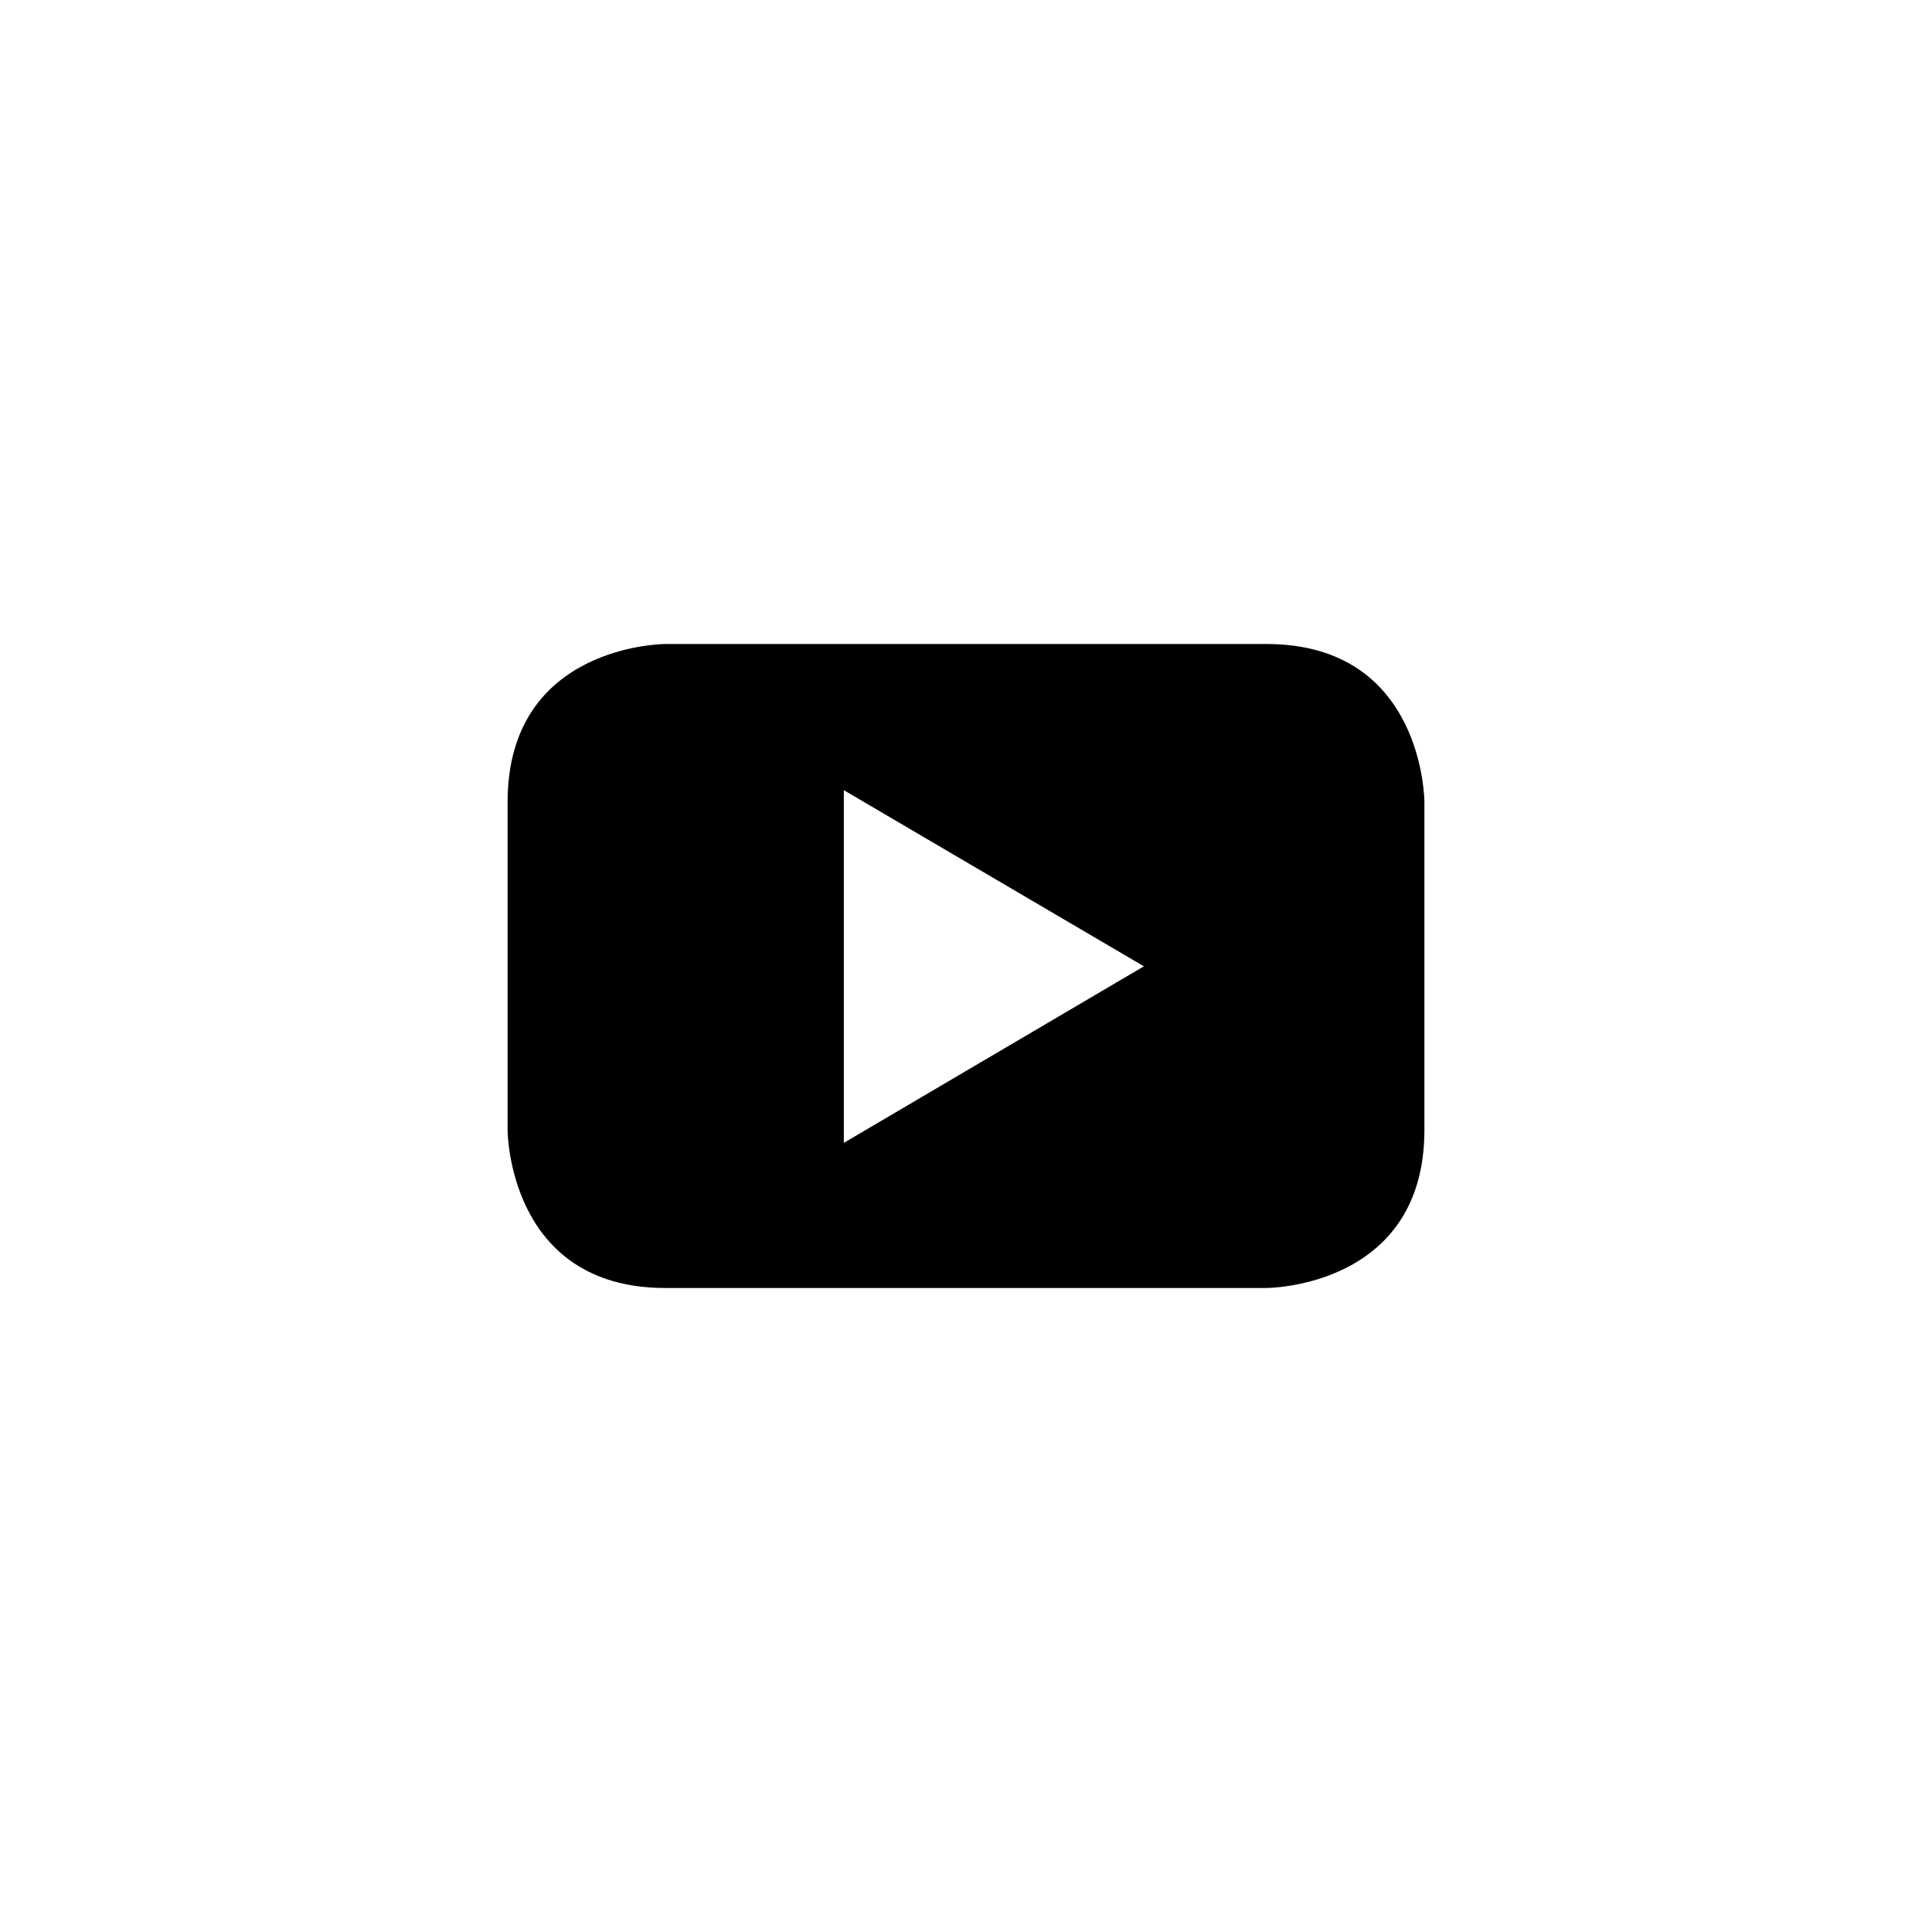
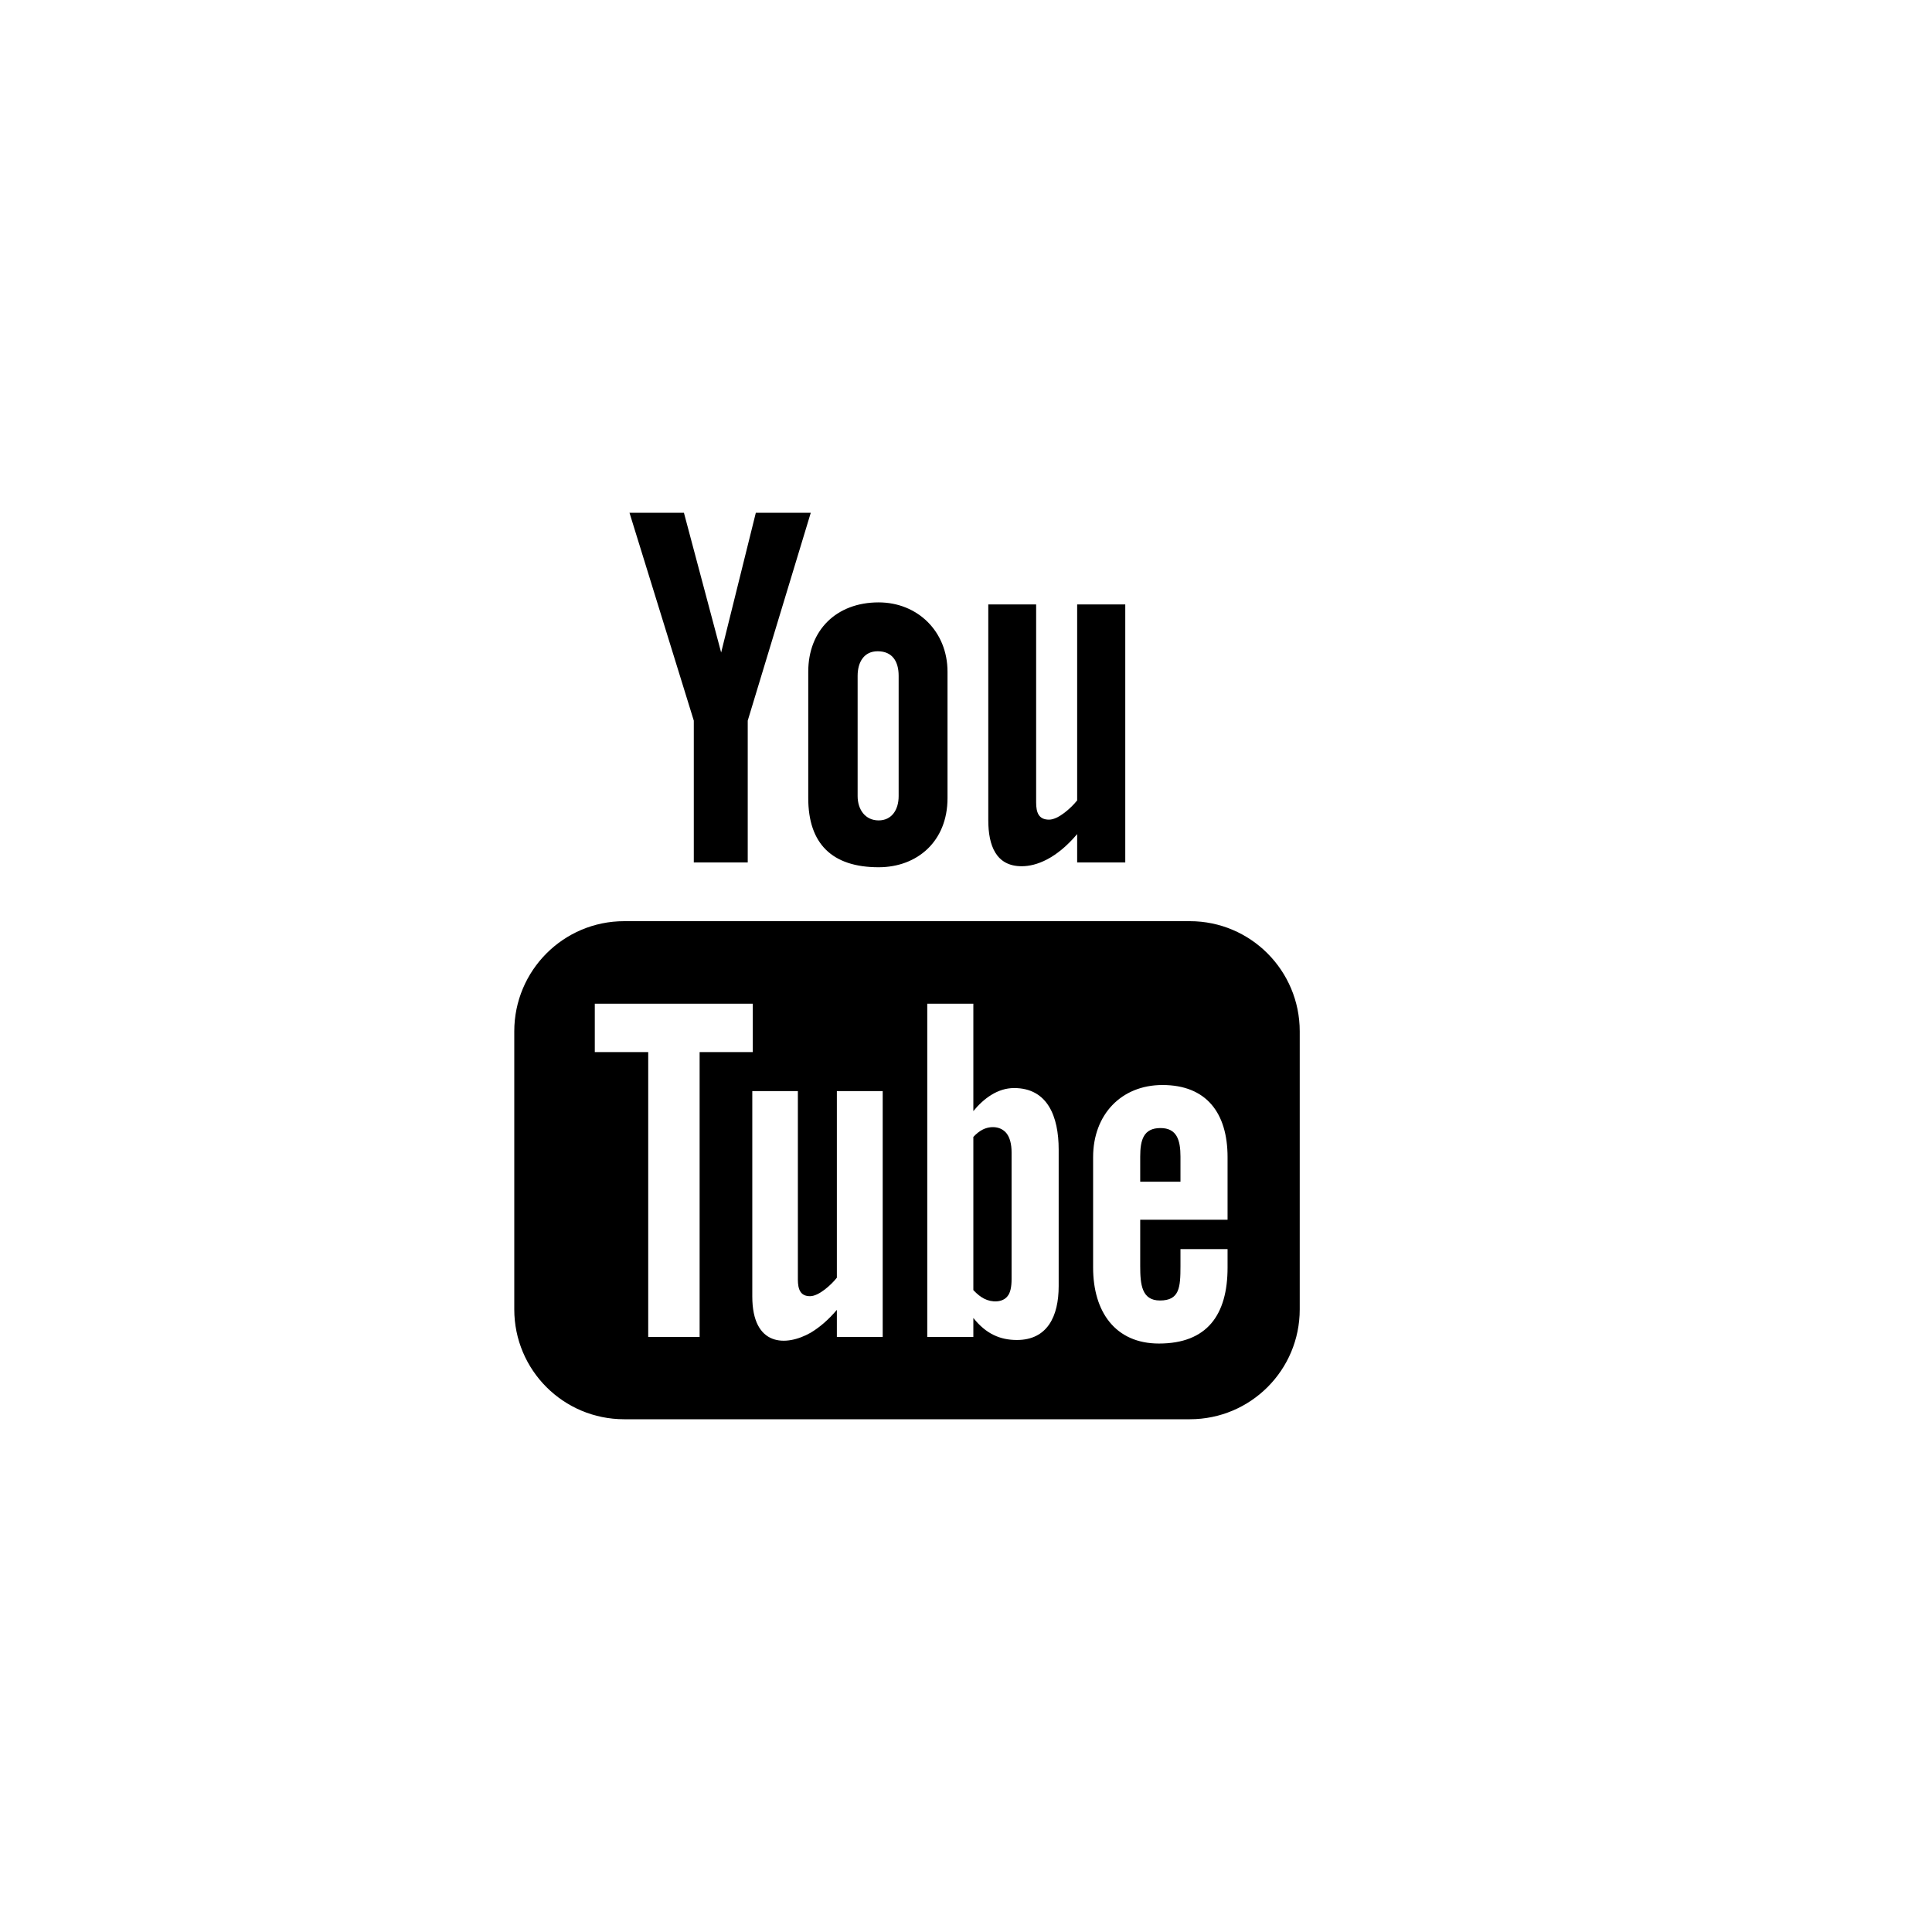
- <svg xmlns="http://www.w3.org/2000/svg" height="1.707in" style="shape-rendering:geometricPrecision; text-rendering:geometricPrecision; image-rendering:optimizeQuality; fill-rule:evenodd; clip-rule:evenodd" version="1.1" viewBox="0 0 9291 9291" width="1.707in" xml:space="preserve">
+ <svg xmlns="http://www.w3.org/2000/svg" height="1.707in" style="shape-rendering:geometricPrecision; text-rendering:geometricPrecision; image-rendering:optimizeQuality; fill-rule:evenodd; clip-rule:evenodd" version="1.1" viewBox="0 0 7630 7630" width="1.707in" xml:space="preserve">
  <defs>
    <style type="text/css">
   
    .fil0 {fill:none}
    .fil1 {fill:black;fill-rule:nonzero}
   
  </style>
  </defs>
  <g id="Layer_x0020_1">
-     <rect class="fil0" height="9291" width="9291" />
-     <path class="fil1" d="M6850 5434l0 -1577c0,0 0,-760 -760,-760l-2890 0c0,0 -759,0 -759,760l0 1577c0,0 0,760 759,760l2890 0c0,0 760,0 760,-760zm-1349 -787l-1443 849 0 -1696 1443 847z" />
+     <rect class="fil0" height="7630" width="7630" />
+     <g id="_899316136">
+       <g>
+         <path class="fil1" d="M4035 3421c58,0 137,-30 219,-127l0 112 190 0 0 -1019 -190 0 0 774c-23,29 -74,76 -111,76 -41,0 -51,-28 -51,-68l0 -782 -189 0 0 852c0,101 31,182 132,182z" />
+         <path class="fil1" d="M3192 3152c0,180 94,273 278,273 152,0 272,-102 272,-273l0 -499c0,-160 -119,-274 -272,-274 -167,0 -278,110 -278,274l0 499zm195 -483l0 0c0,-55 26,-97 79,-97 58,0 83,40 83,97l0 475c0,55 -28,96 -79,96 -53,0 -83,-43 -83,-96l0 -475z" />
+         <polygon class="fil1" points="2740,3406 2953,3406 2953,2846 3202,2025 2985,2025 2848,2577 2701,2025 2486,2025 2740,2846 " />
+       </g>
+       <g>
+         <path class="fil1" d="M4699 3638l-2234 0c-240,0 -434,195 -434,435l0 1098c0,240 194,434 434,434l2234 0c240,0 434,-194 434,-434l0 -1098c0,-240 -194,-435 -434,-435zm-1936 1642l0 0 -203 0 0 -1125 -211 0 0 -191 624 0 0 191 -210 0 0 1125zm723 0l0 0 -181 0 0 -107c-33,39 -68,69 -103,90 -98,56 -231,55 -231,-143l0 -811 180 0 0 744c0,39 10,66 48,66 35,0 84,-45 106,-73l0 -737 181 0 0 971zm695 -201l0 0c0,120 -45,213 -165,213 -66,0 -122,-24 -172,-87l0 75 -182 0 0 -1316 182 0 0 424c41,-50 96,-91 161,-91 132,0 176,112 176,243l0 539zm667 -262l0 0 -345 0 0 183c0,73 6,136 78,136 77,0 81,-51 81,-136l0 -67 186 0 0 73c0,187 -81,300 -271,300 -172,0 -260,-125 -260,-300l0 -436c0,-168 111,-285 274,-285 173,0 257,110 257,285l0 247z" />
+         <path class="fil1" d="M4583 4455c-67,0 -80,47 -80,113l0 99 159 0 0 -99c0,-65 -14,-113 -79,-113z" />
+         <path class="fil1" d="M3881 4461c-12,6 -25,16 -37,29l0 605c15,16 29,27 43,34 29,15 72,16 92,-10 11,-13 16,-36 16,-67l0 -501c0,-33 -7,-58 -19,-74 -22,-29 -63,-32 -95,-16z" />
+       </g>
+     </g>
  </g>
</svg>
